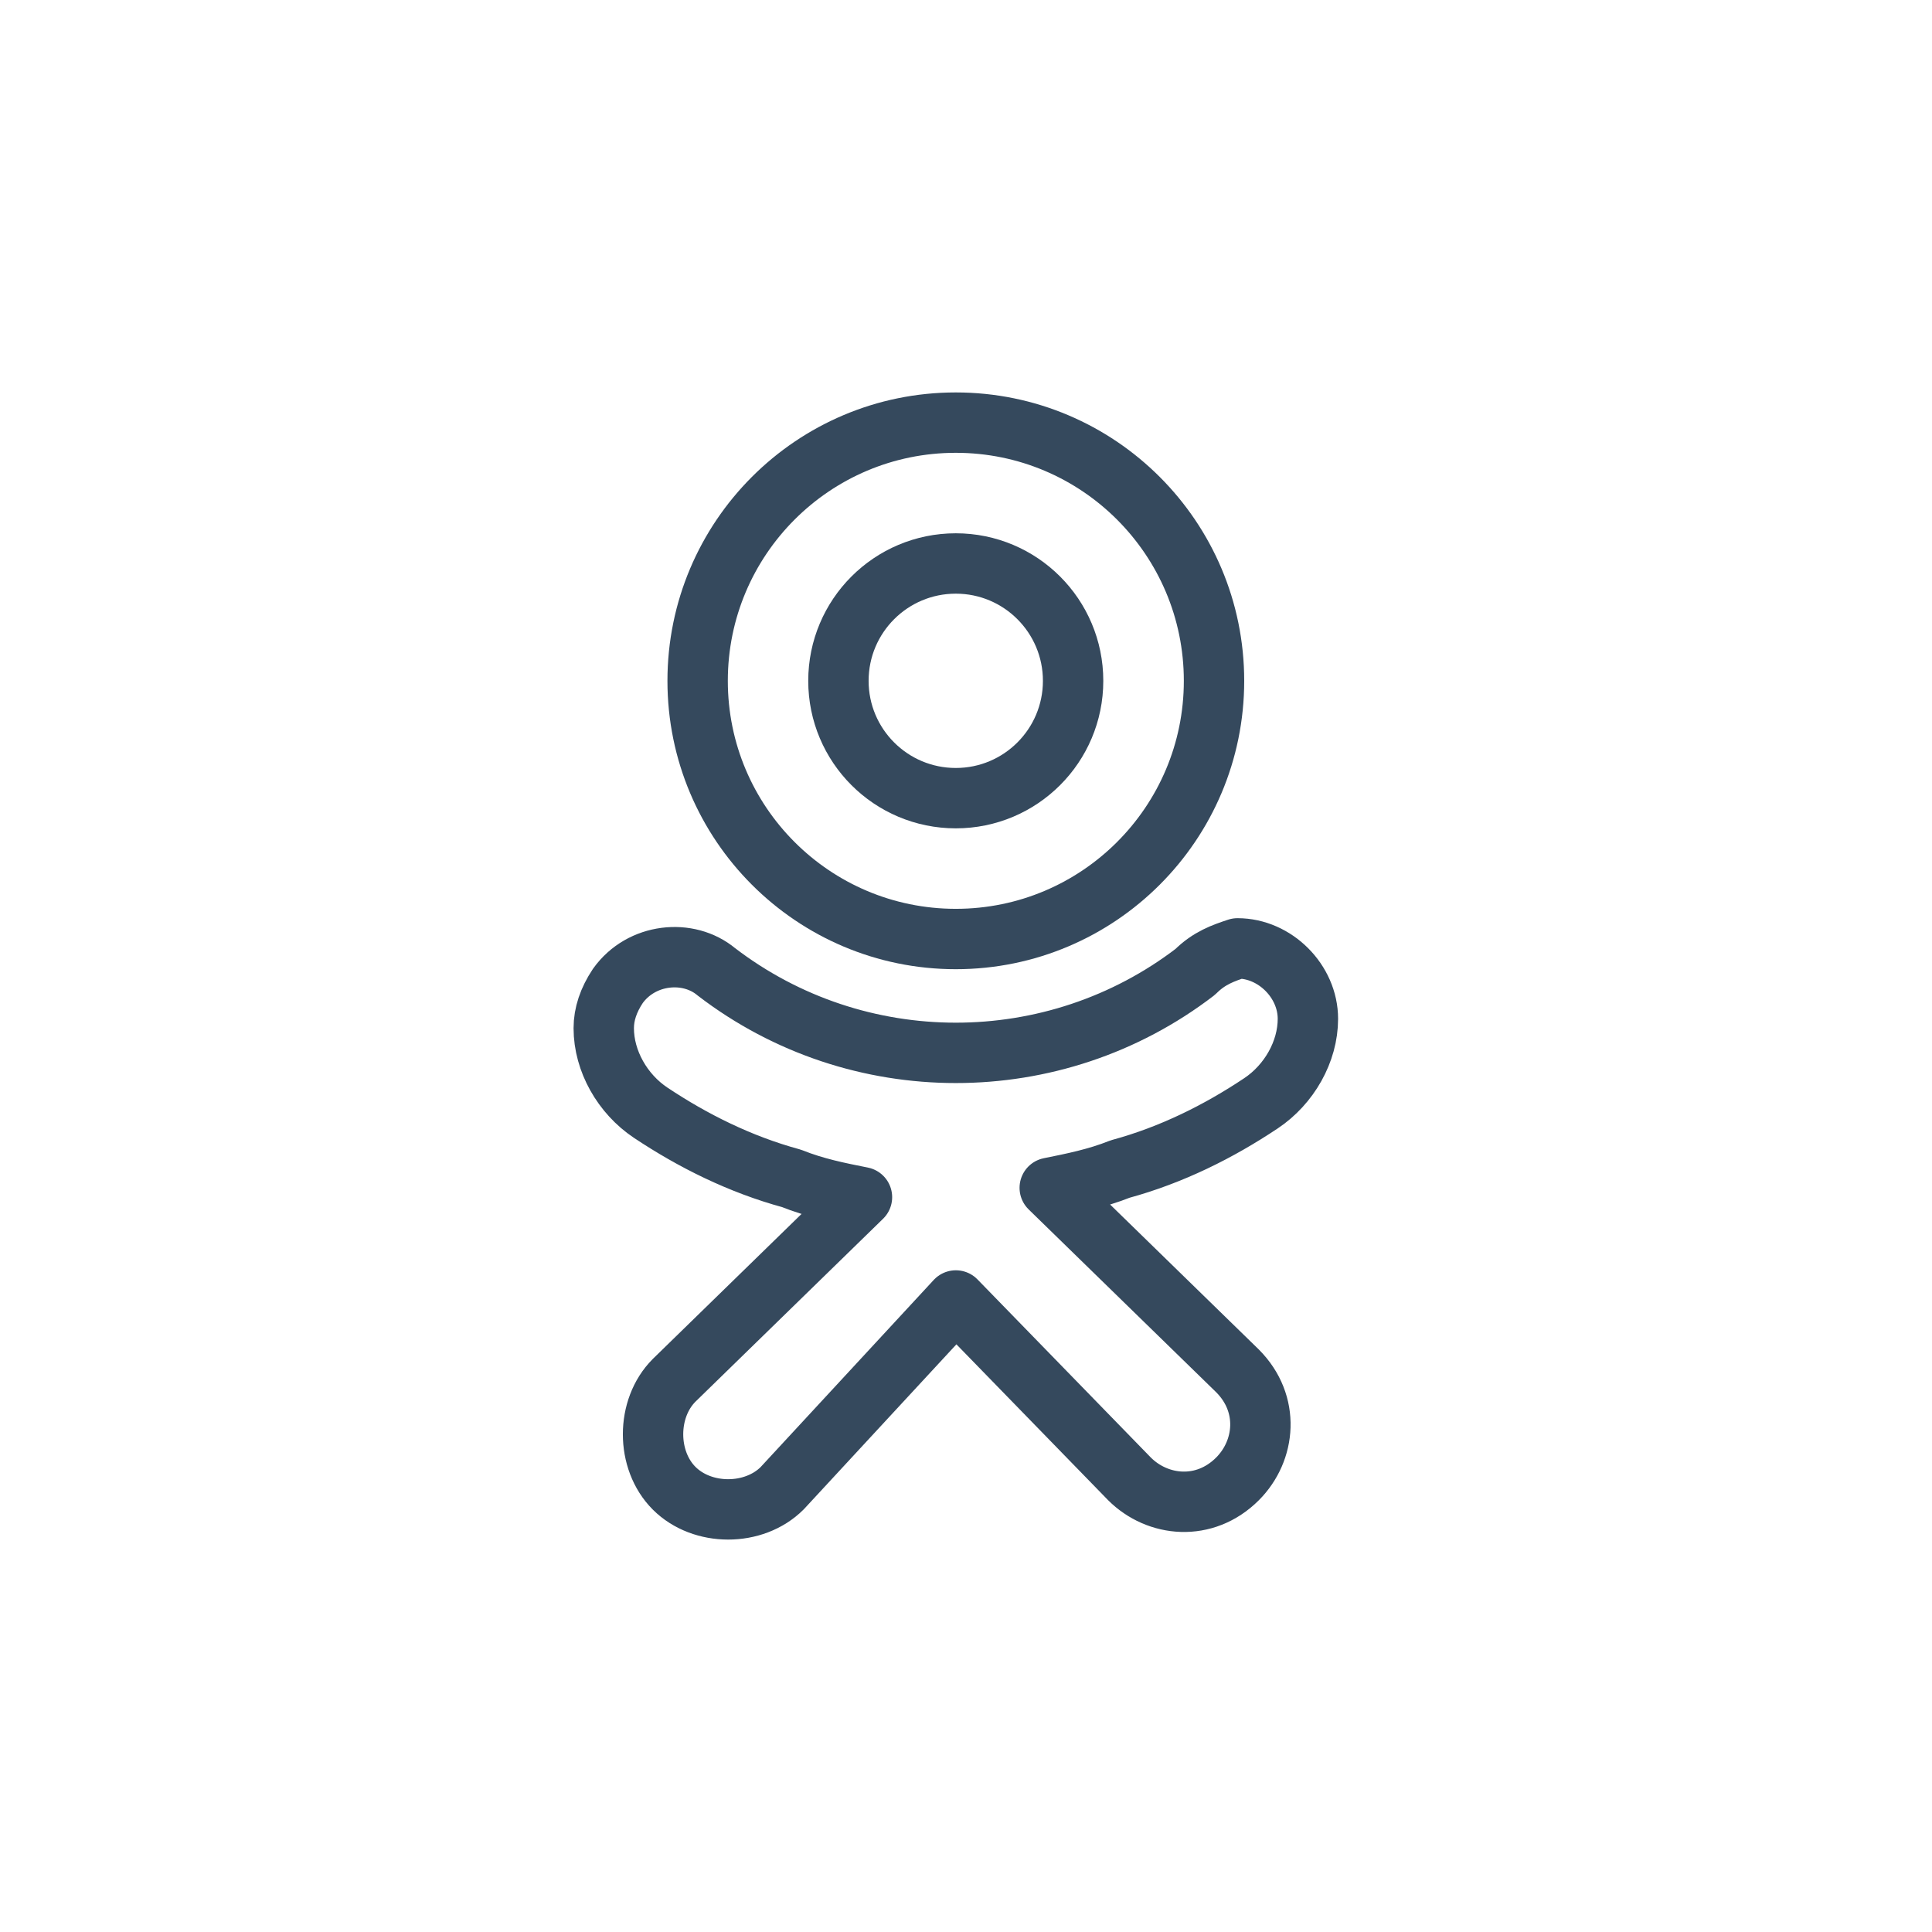
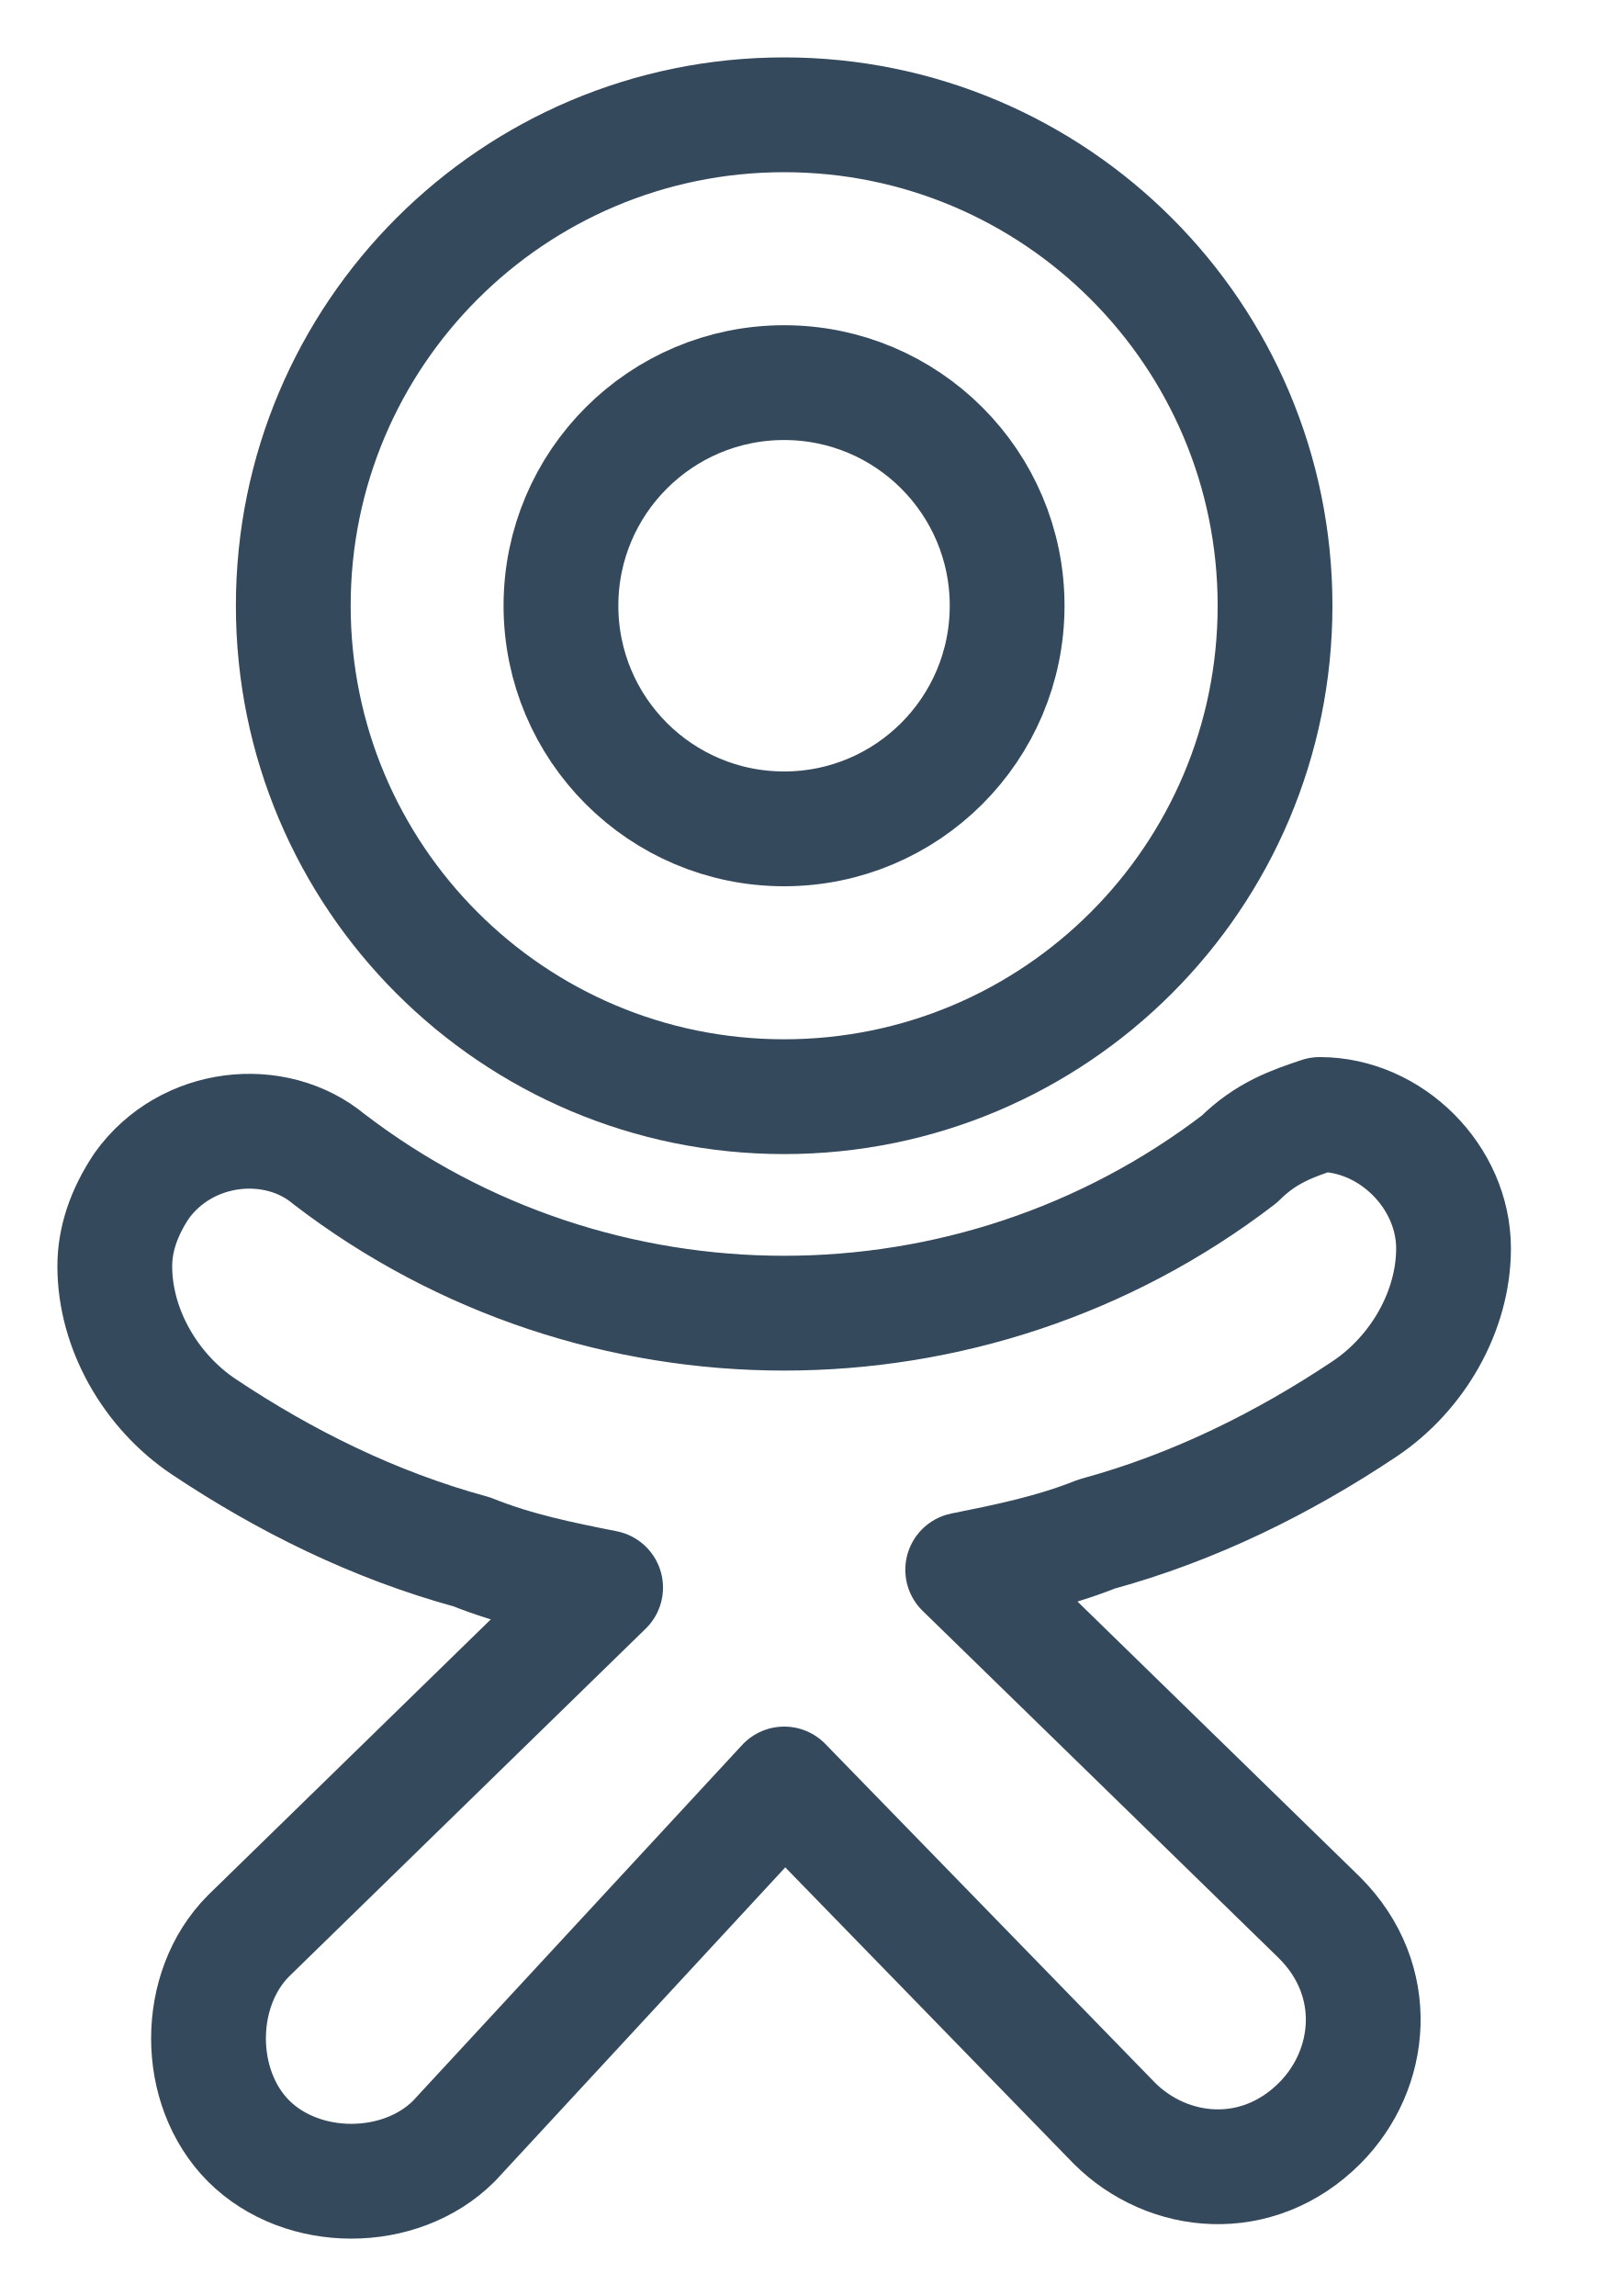
- <svg xmlns="http://www.w3.org/2000/svg" width="32" height="32" viewBox="0 0 32 32" fill="none">
-   <path d="M15.831 15.553C18.193 15.553 20.108 13.638 20.108 11.277C20.108 8.915 18.193 7 15.831 7C13.469 7 11.555 8.915 11.555 11.277C11.555 13.638 13.469 15.553 15.831 15.553Z" stroke="#35495D" stroke-miterlimit="10" />
-   <path d="M15.831 13.22C16.904 13.22 17.774 12.35 17.774 11.277C17.774 10.203 16.904 9.333 15.831 9.333C14.757 9.333 13.887 10.203 13.887 11.277C13.887 12.35 14.757 13.22 15.831 13.22Z" stroke="#35495D" stroke-miterlimit="10" />
-   <path d="M19.797 16.097C17.464 17.886 14.199 17.886 11.866 16.097C11.4 15.708 10.622 15.786 10.233 16.331C10.078 16.564 10 16.797 10 17.03C10 17.575 10.311 18.119 10.777 18.43C11.477 18.896 12.255 19.285 13.11 19.518C13.499 19.674 13.888 19.752 14.277 19.829L11.166 22.862C10.7 23.328 10.7 24.184 11.166 24.65C11.633 25.117 12.488 25.117 12.955 24.65L15.832 21.54L18.708 24.495C19.175 24.961 19.953 25.039 20.497 24.495C20.963 24.028 21.041 23.251 20.497 22.706L17.387 19.674C17.775 19.596 18.164 19.518 18.553 19.363C19.408 19.13 20.186 18.741 20.886 18.274C21.352 17.963 21.663 17.419 21.663 16.875C21.663 16.253 21.119 15.708 20.497 15.708C20.264 15.786 20.03 15.864 19.797 16.097Z" stroke="#35495D" stroke-linecap="round" stroke-linejoin="round" />
+ <svg xmlns="http://www.w3.org/2000/svg" width="14" height="20" viewBox="0 0 14 20" fill="none">
+   <path d="M6.831 9.553C9.193 9.553 11.108 7.638 11.108 5.276C11.108 2.915 9.193 1 6.831 1C4.469 1 2.555 2.915 2.555 5.276C2.555 7.638 4.469 9.553 6.831 9.553Z" stroke="#35495D" stroke-miterlimit="10" />
+   <path d="M6.831 7.22C7.904 7.22 8.774 6.35 8.774 5.276C8.774 4.203 7.904 3.333 6.831 3.333C5.757 3.333 4.887 4.203 4.887 5.276C4.887 6.35 5.757 7.22 6.831 7.22Z" stroke="#35495D" stroke-miterlimit="10" />
+   <path d="M10.797 10.097C8.464 11.886 5.199 11.886 2.866 10.097C2.4 9.708 1.622 9.786 1.233 10.331C1.078 10.564 1 10.797 1 11.03C1 11.575 1.311 12.119 1.778 12.43C2.477 12.896 3.255 13.285 4.11 13.518C4.499 13.674 4.888 13.752 5.276 13.829L2.166 16.862C1.7 17.328 1.7 18.184 2.166 18.65C2.633 19.117 3.488 19.117 3.955 18.65L6.832 15.54L9.708 18.495C10.175 18.961 10.953 19.039 11.497 18.495C11.963 18.028 12.041 17.251 11.497 16.706L8.387 13.674C8.775 13.596 9.164 13.518 9.553 13.363C10.408 13.13 11.186 12.741 11.886 12.274C12.352 11.963 12.663 11.419 12.663 10.875C12.663 10.253 12.119 9.708 11.497 9.708C11.264 9.786 11.03 9.864 10.797 10.097Z" stroke="#35495D" stroke-linecap="round" stroke-linejoin="round" />
</svg>
